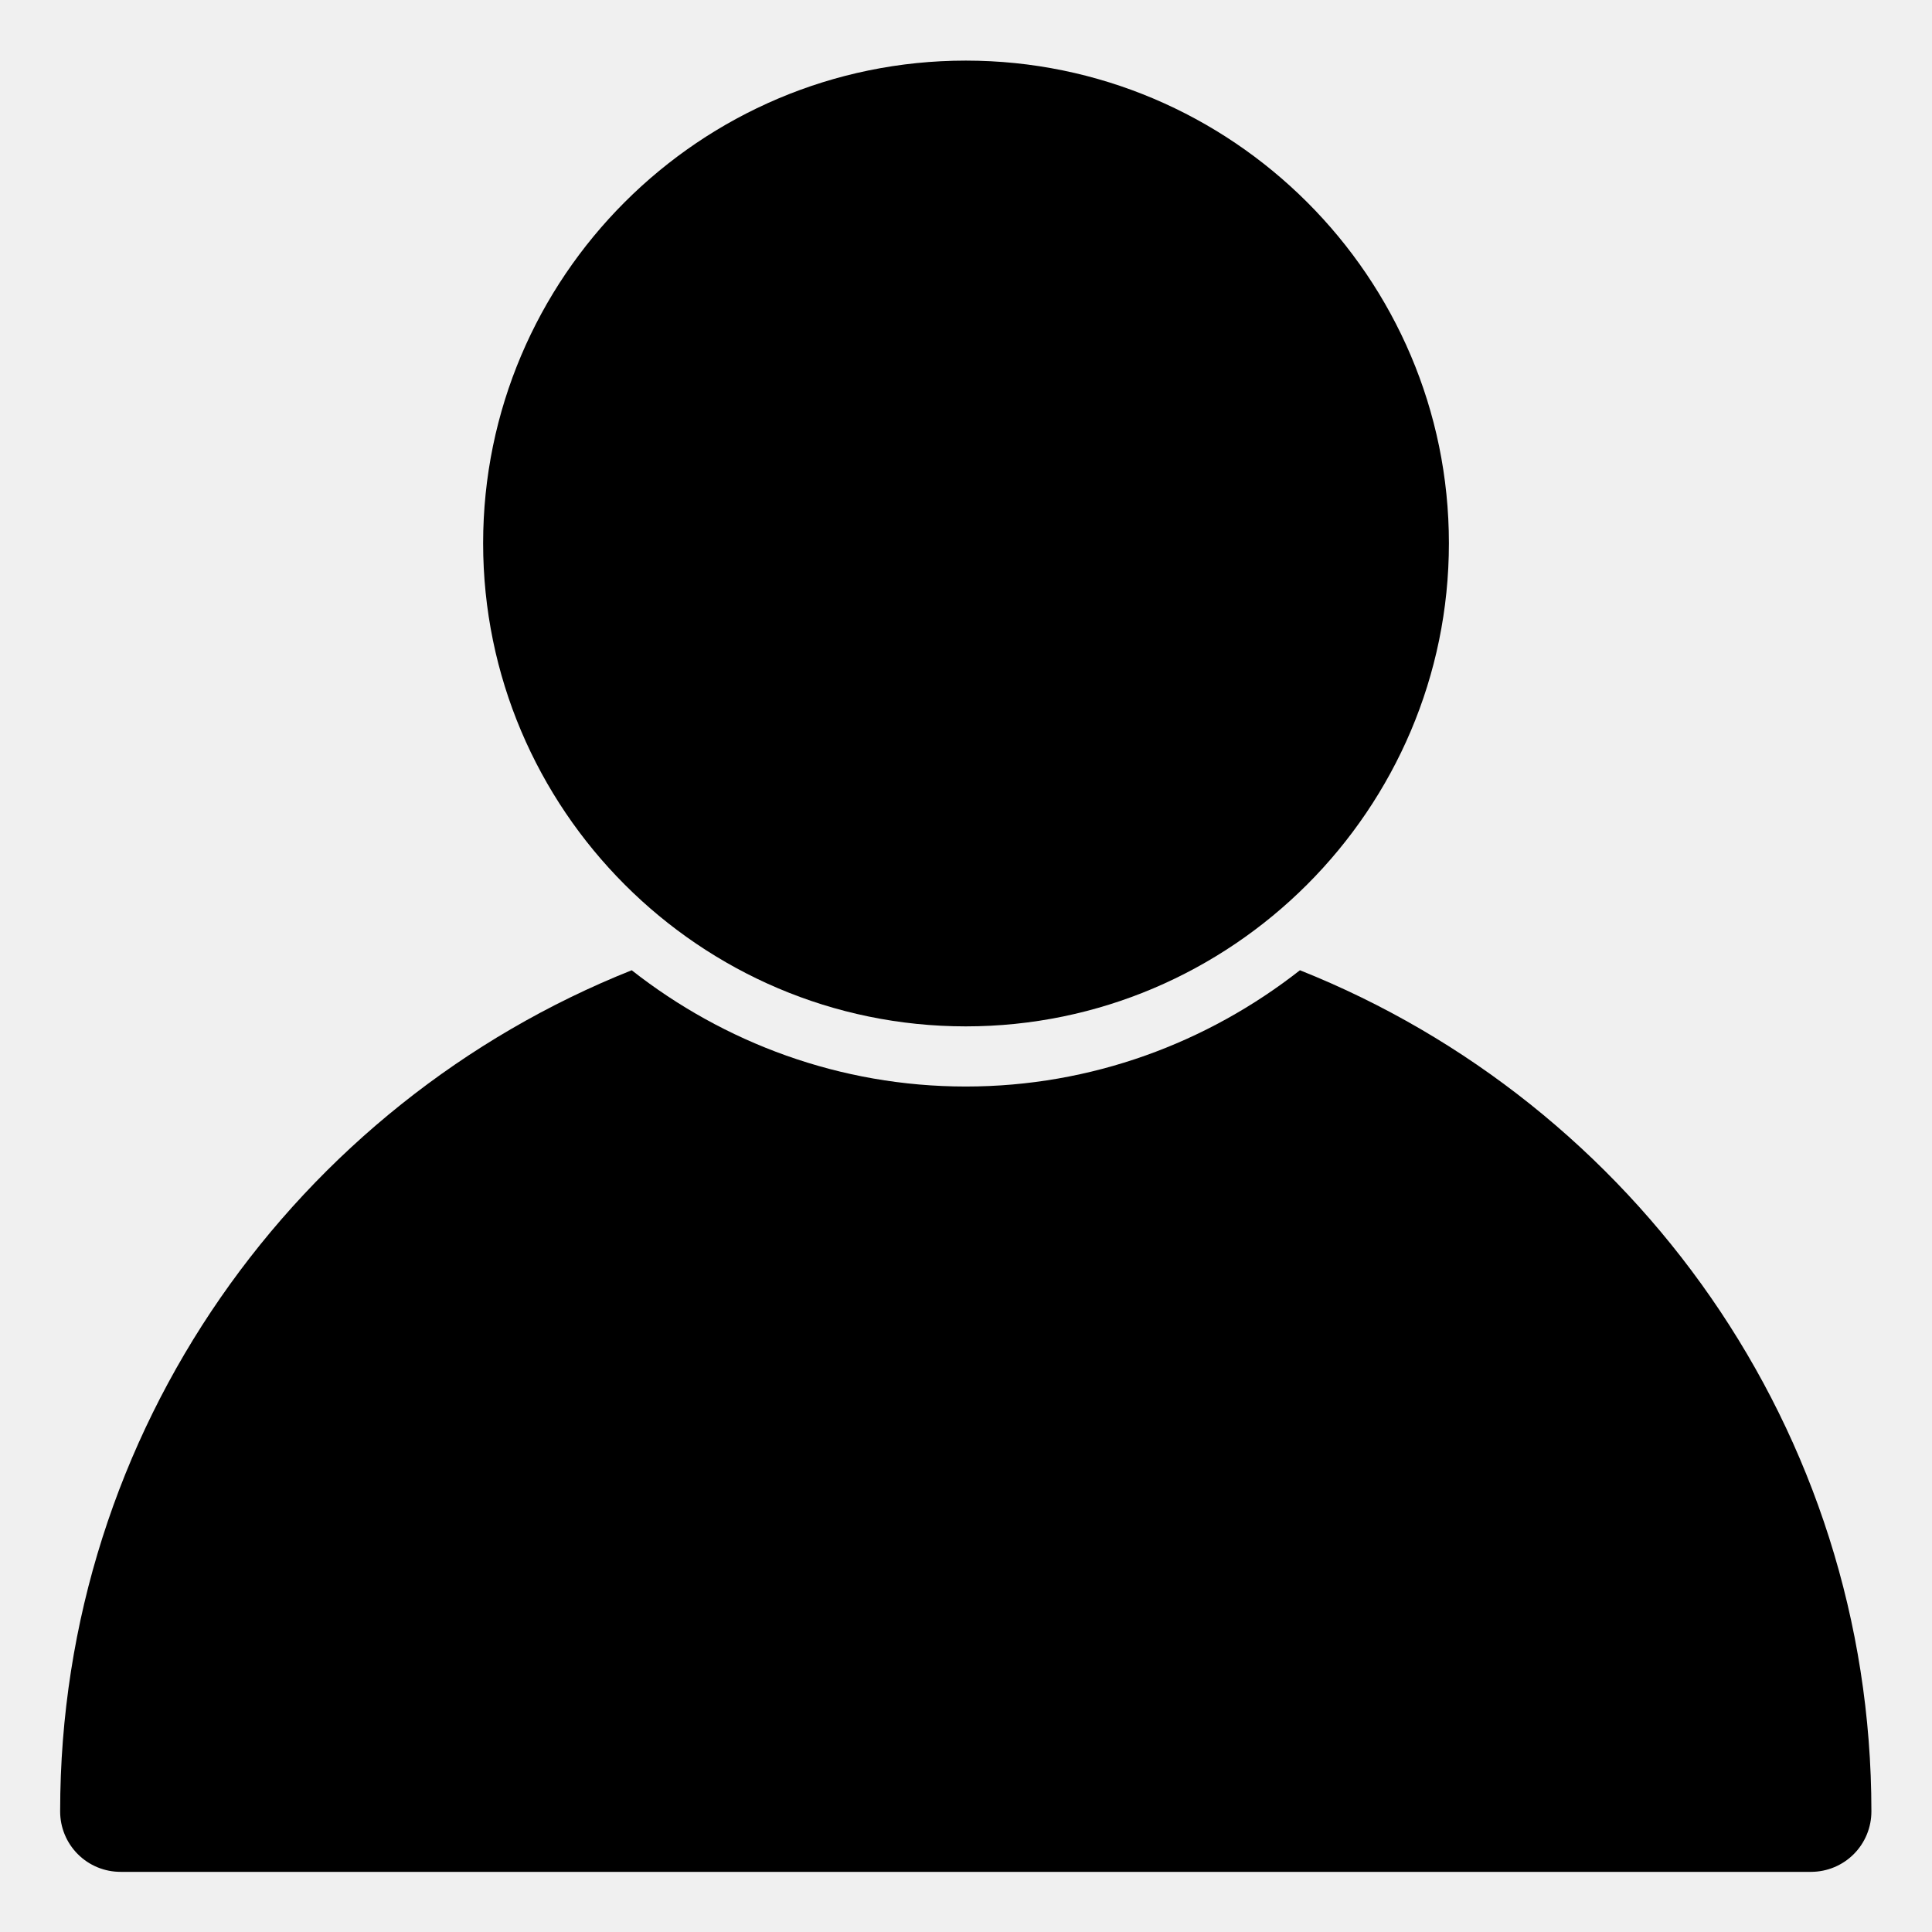
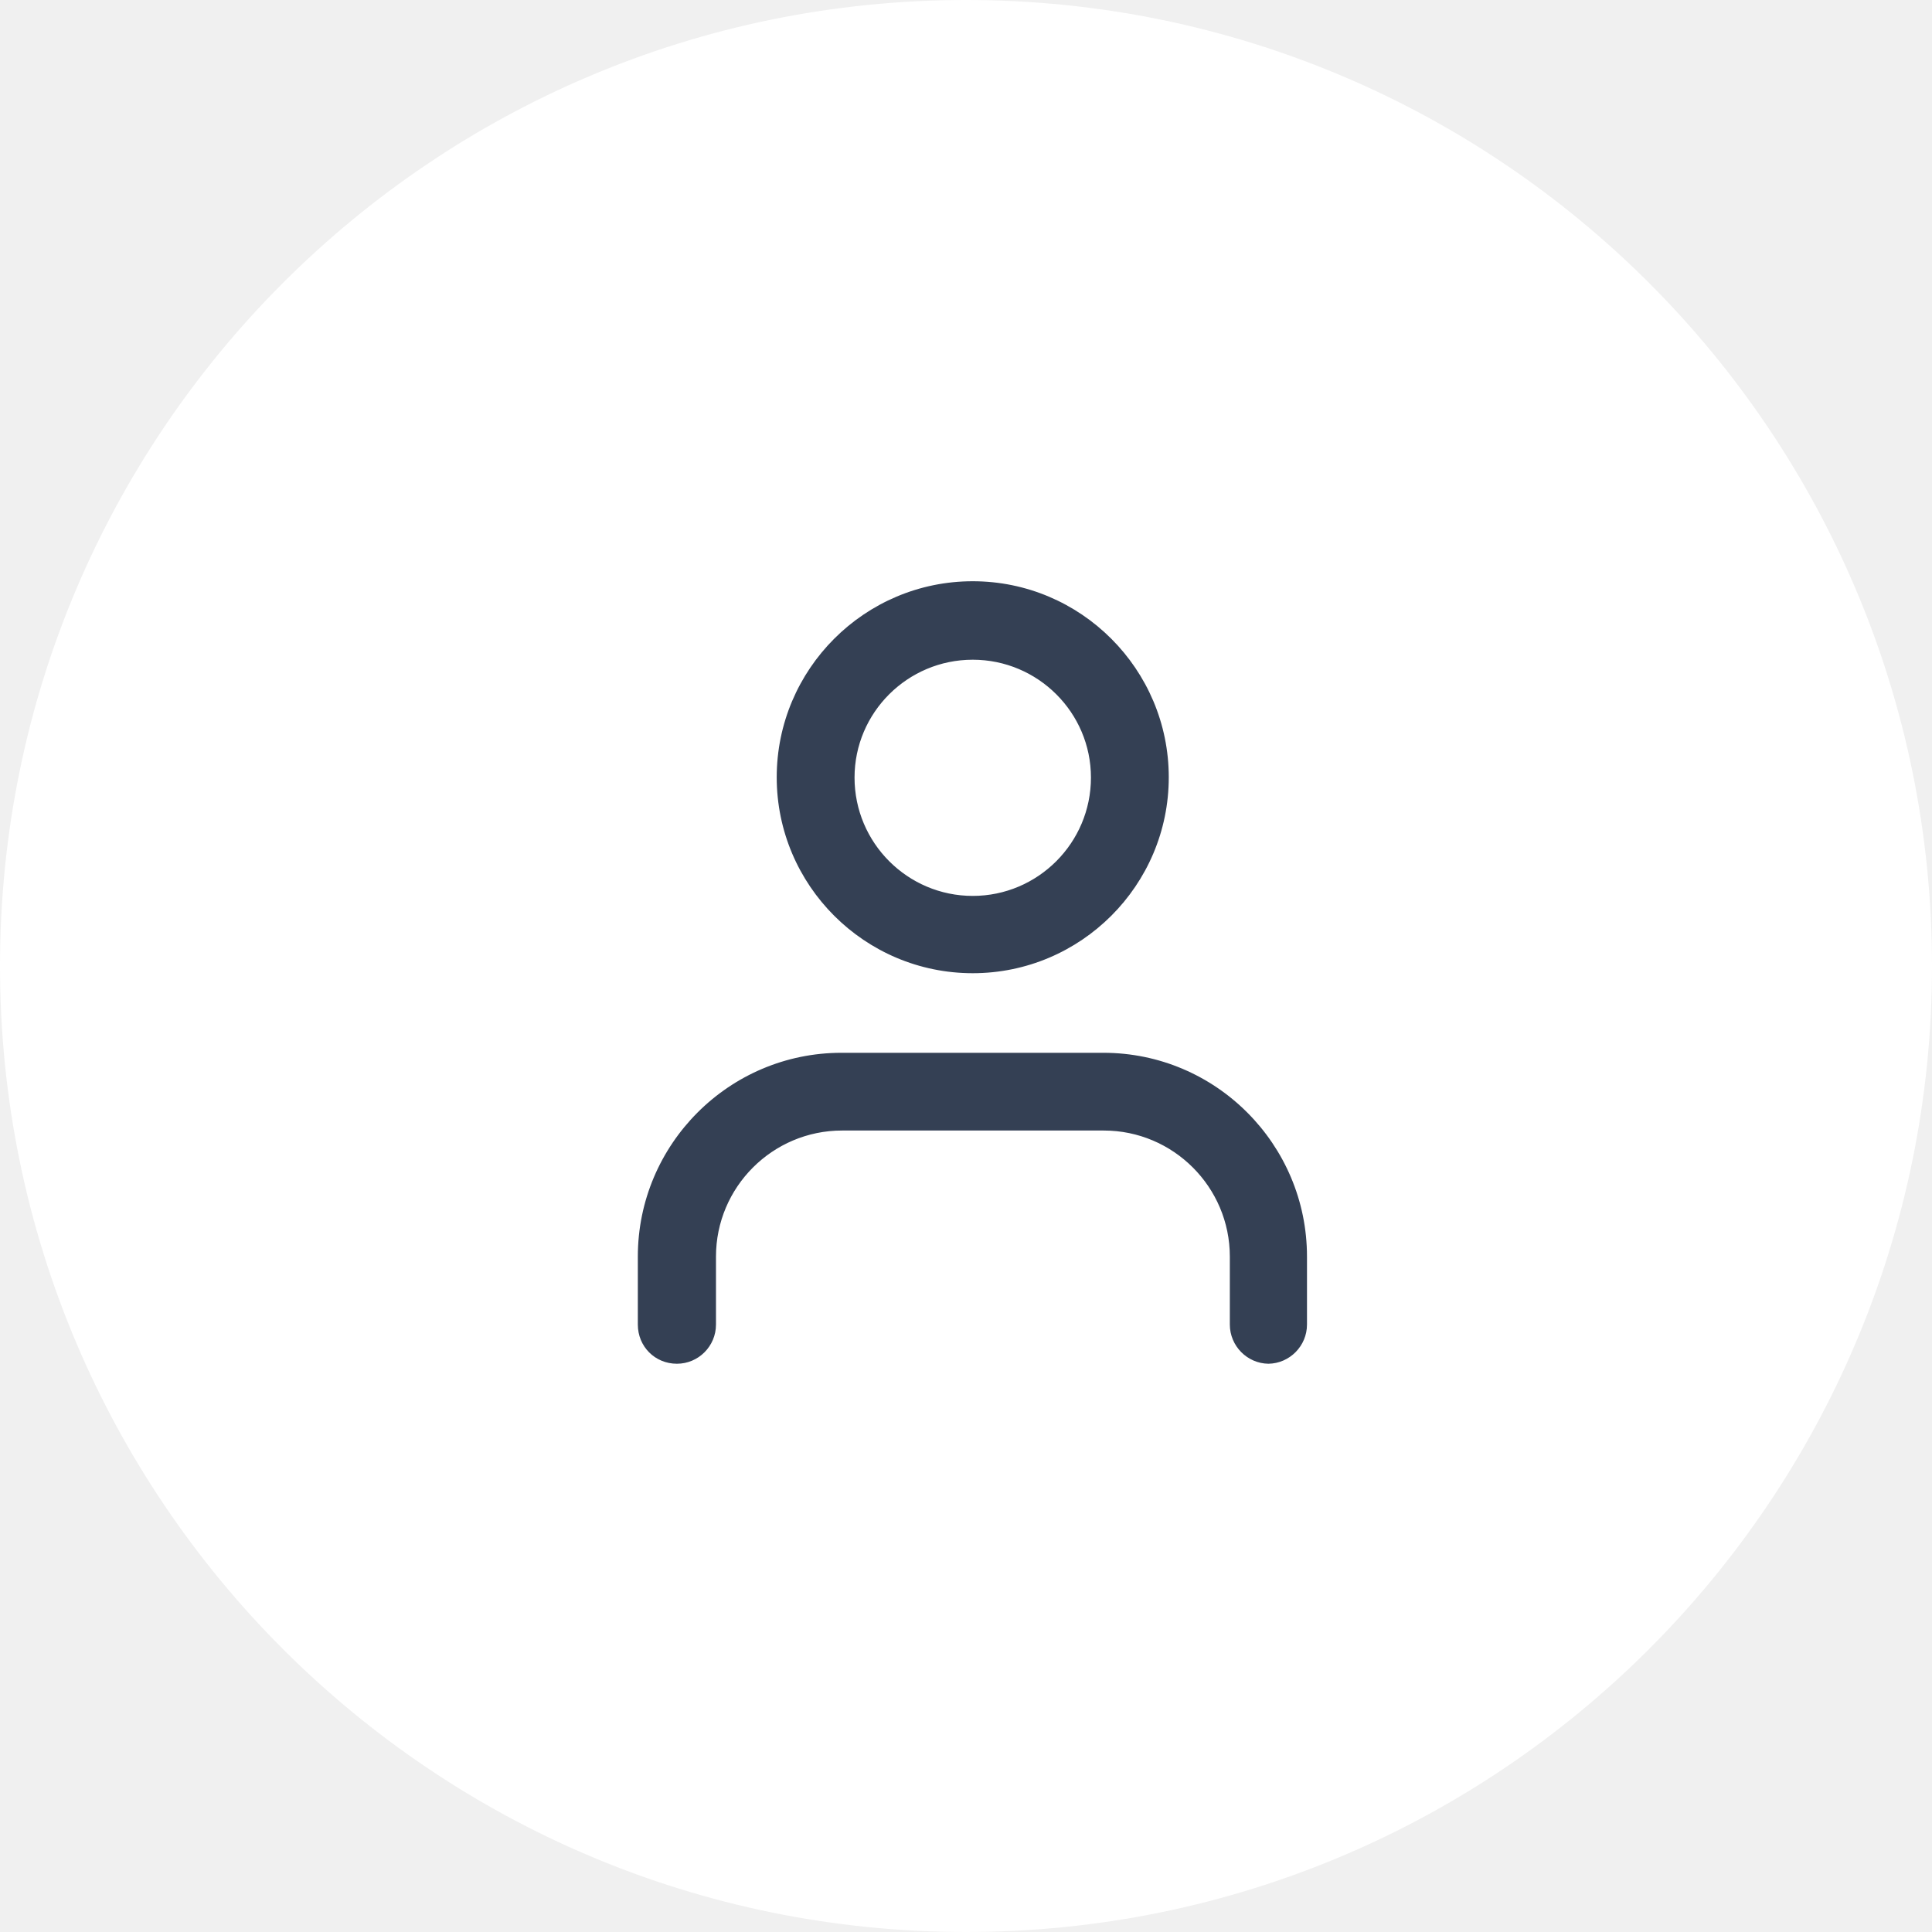
- <svg xmlns="http://www.w3.org/2000/svg" width="60" height="60" viewBox="0 0 60 60" fill="none">
-   <path d="M19.618 30.132C9.233 34.271 1.868 44.405 1.868 56.25C1.867 56.498 1.915 56.743 2.009 56.971C2.103 57.2 2.242 57.408 2.417 57.583C2.592 57.758 2.8 57.897 3.029 57.991C3.257 58.085 3.503 58.133 3.75 58.132H56.25C56.747 58.13 57.223 57.931 57.574 57.578C57.924 57.225 58.12 56.747 58.118 56.25C58.118 44.407 50.754 34.272 40.371 30.132C37.5 32.383 33.898 33.743 29.993 33.743C26.087 33.743 22.487 32.384 19.618 30.132Z" fill="black" />
-   <path d="M29.993 1.882C21.731 1.882 15.004 8.609 15.004 16.871C15.004 25.133 21.731 31.875 29.993 31.875C38.255 31.875 44.997 25.133 44.997 16.871C44.997 8.609 38.255 1.882 29.993 1.882Z" fill="black" />
+ <svg xmlns="http://www.w3.org/2000/svg" width="107" height="107" viewBox="0 0 107 107">
+   <g id="Profile" transform="translate(-320.766 -77.305)">
+     <circle id="Ellipse_241" data-name="Ellipse 241" cx="53.5" cy="53.5" r="53.5" transform="translate(320.766 77.305)" fill="#fff" />
+     <g id="Add_User" data-name="Add User" transform="translate(347.766 104.305)">
+       <rect id="Rectangle_1472" data-name="Rectangle 1472" width="54" height="54" fill="#fff" opacity="0" />
+       <g id="Add_User-2" data-name="Add User" transform="translate(8.125 4.991)">
+         <g id="Exclusion_1" data-name="Exclusion 1" fill="#344054">
+           <path d="M 2.364 43.637 C 1.094 43.637 0.1 42.64 0.1 41.368 L 0.1 37.604 C 0.1 31.324 5.202 26.216 11.474 26.216 L 25.986 26.216 C 32.258 26.216 37.36 31.324 37.36 37.604 L 37.36 41.368 C 37.36 42.603 36.357 43.621 35.123 43.637 C 33.89 43.621 32.887 42.603 32.887 41.368 L 32.887 37.604 C 32.887 33.809 29.799 30.721 26.004 30.721 L 11.511 30.721 C 7.716 30.721 4.628 33.809 4.628 37.604 L 4.628 41.368 C 4.628 42.619 3.612 43.637 2.364 43.637 Z M 18.748 22.008 C 12.707 22.008 7.792 17.096 7.792 11.058 C 7.792 5.016 12.707 0.1 18.748 0.1 C 24.79 0.1 29.705 5.016 29.705 11.058 C 29.705 17.096 24.79 22.008 18.748 22.008 Z M 18.748 4.646 C 15.194 4.646 12.302 7.53 12.302 11.074 C 12.302 14.632 15.194 17.527 18.748 17.527 C 22.303 17.527 25.195 14.632 25.195 11.074 C 25.195 7.53 22.303 4.646 18.748 4.646 Z" stroke="none" />
+           <path d="M 2.364 43.537 C 3.557 43.537 4.528 42.564 4.528 41.368 L 4.528 37.604 C 4.528 33.754 7.661 30.621 11.511 30.621 L 26.004 30.621 C 29.854 30.621 32.987 33.754 32.987 37.604 L 32.987 41.368 C 32.987 42.548 33.945 43.521 35.123 43.537 C 36.302 43.521 37.26 42.548 37.26 41.368 L 37.26 37.604 C 37.26 31.379 32.202 26.316 25.986 26.316 L 11.474 26.316 C 5.258 26.316 0.2 31.379 0.2 37.604 L 0.2 41.368 C 0.2 42.584 1.151 43.537 2.364 43.537 M 18.748 21.908 C 24.734 21.908 29.605 17.041 29.605 11.058 C 29.605 5.071 24.734 0.2 18.748 0.2 C 12.762 0.2 7.892 5.071 7.892 11.058 C 7.892 17.041 12.762 21.908 18.748 21.908 M 18.748 4.546 C 22.358 4.546 25.295 7.475 25.295 11.074 C 25.295 14.687 22.358 17.627 18.748 17.627 C 15.138 17.627 12.202 14.687 12.202 11.074 C 12.202 7.475 15.138 4.546 18.748 4.546 M 35.123 43.737 C 33.835 43.721 32.787 42.658 32.787 41.368 L 32.787 37.604 C 32.787 33.864 29.744 30.821 26.004 30.821 L 11.511 30.821 C 7.771 30.821 4.728 33.864 4.728 37.604 L 4.728 41.368 C 4.728 42.674 3.668 43.737 2.364 43.737 C 1.038 43.737 5.372924988478189e-06 42.69 5.372924988478189e-06 41.368 L 5.372924988478189e-06 37.604 C 5.372924988478189e-06 31.267 5.147 26.116 11.474 26.116 L 25.986 26.116 C 32.313 26.116 37.46 31.267 37.46 37.604 L 37.46 41.368 C 37.46 42.666 36.412 43.721 35.123 43.737 Z M 18.748 22.108 C 12.652 22.108 7.692 17.151 7.692 11.058 C 7.692 4.965 12.652 -1.898193318083941e-07 18.748 -1.898193318083941e-07 C 24.845 -1.898193318083941e-07 29.805 4.965 29.805 11.058 C 29.805 17.151 24.845 22.108 18.748 22.108 Z M 18.748 4.746 C 15.249 4.746 12.402 7.586 12.402 11.074 C 12.402 14.571 15.249 17.427 18.748 17.427 C 22.248 17.427 25.095 14.571 25.095 11.074 C 25.095 7.586 22.248 4.746 18.748 4.746 Z" stroke="none" fill="#fff" />
+         </g>
+       </g>
+     </g>
+   </g>
</svg>
